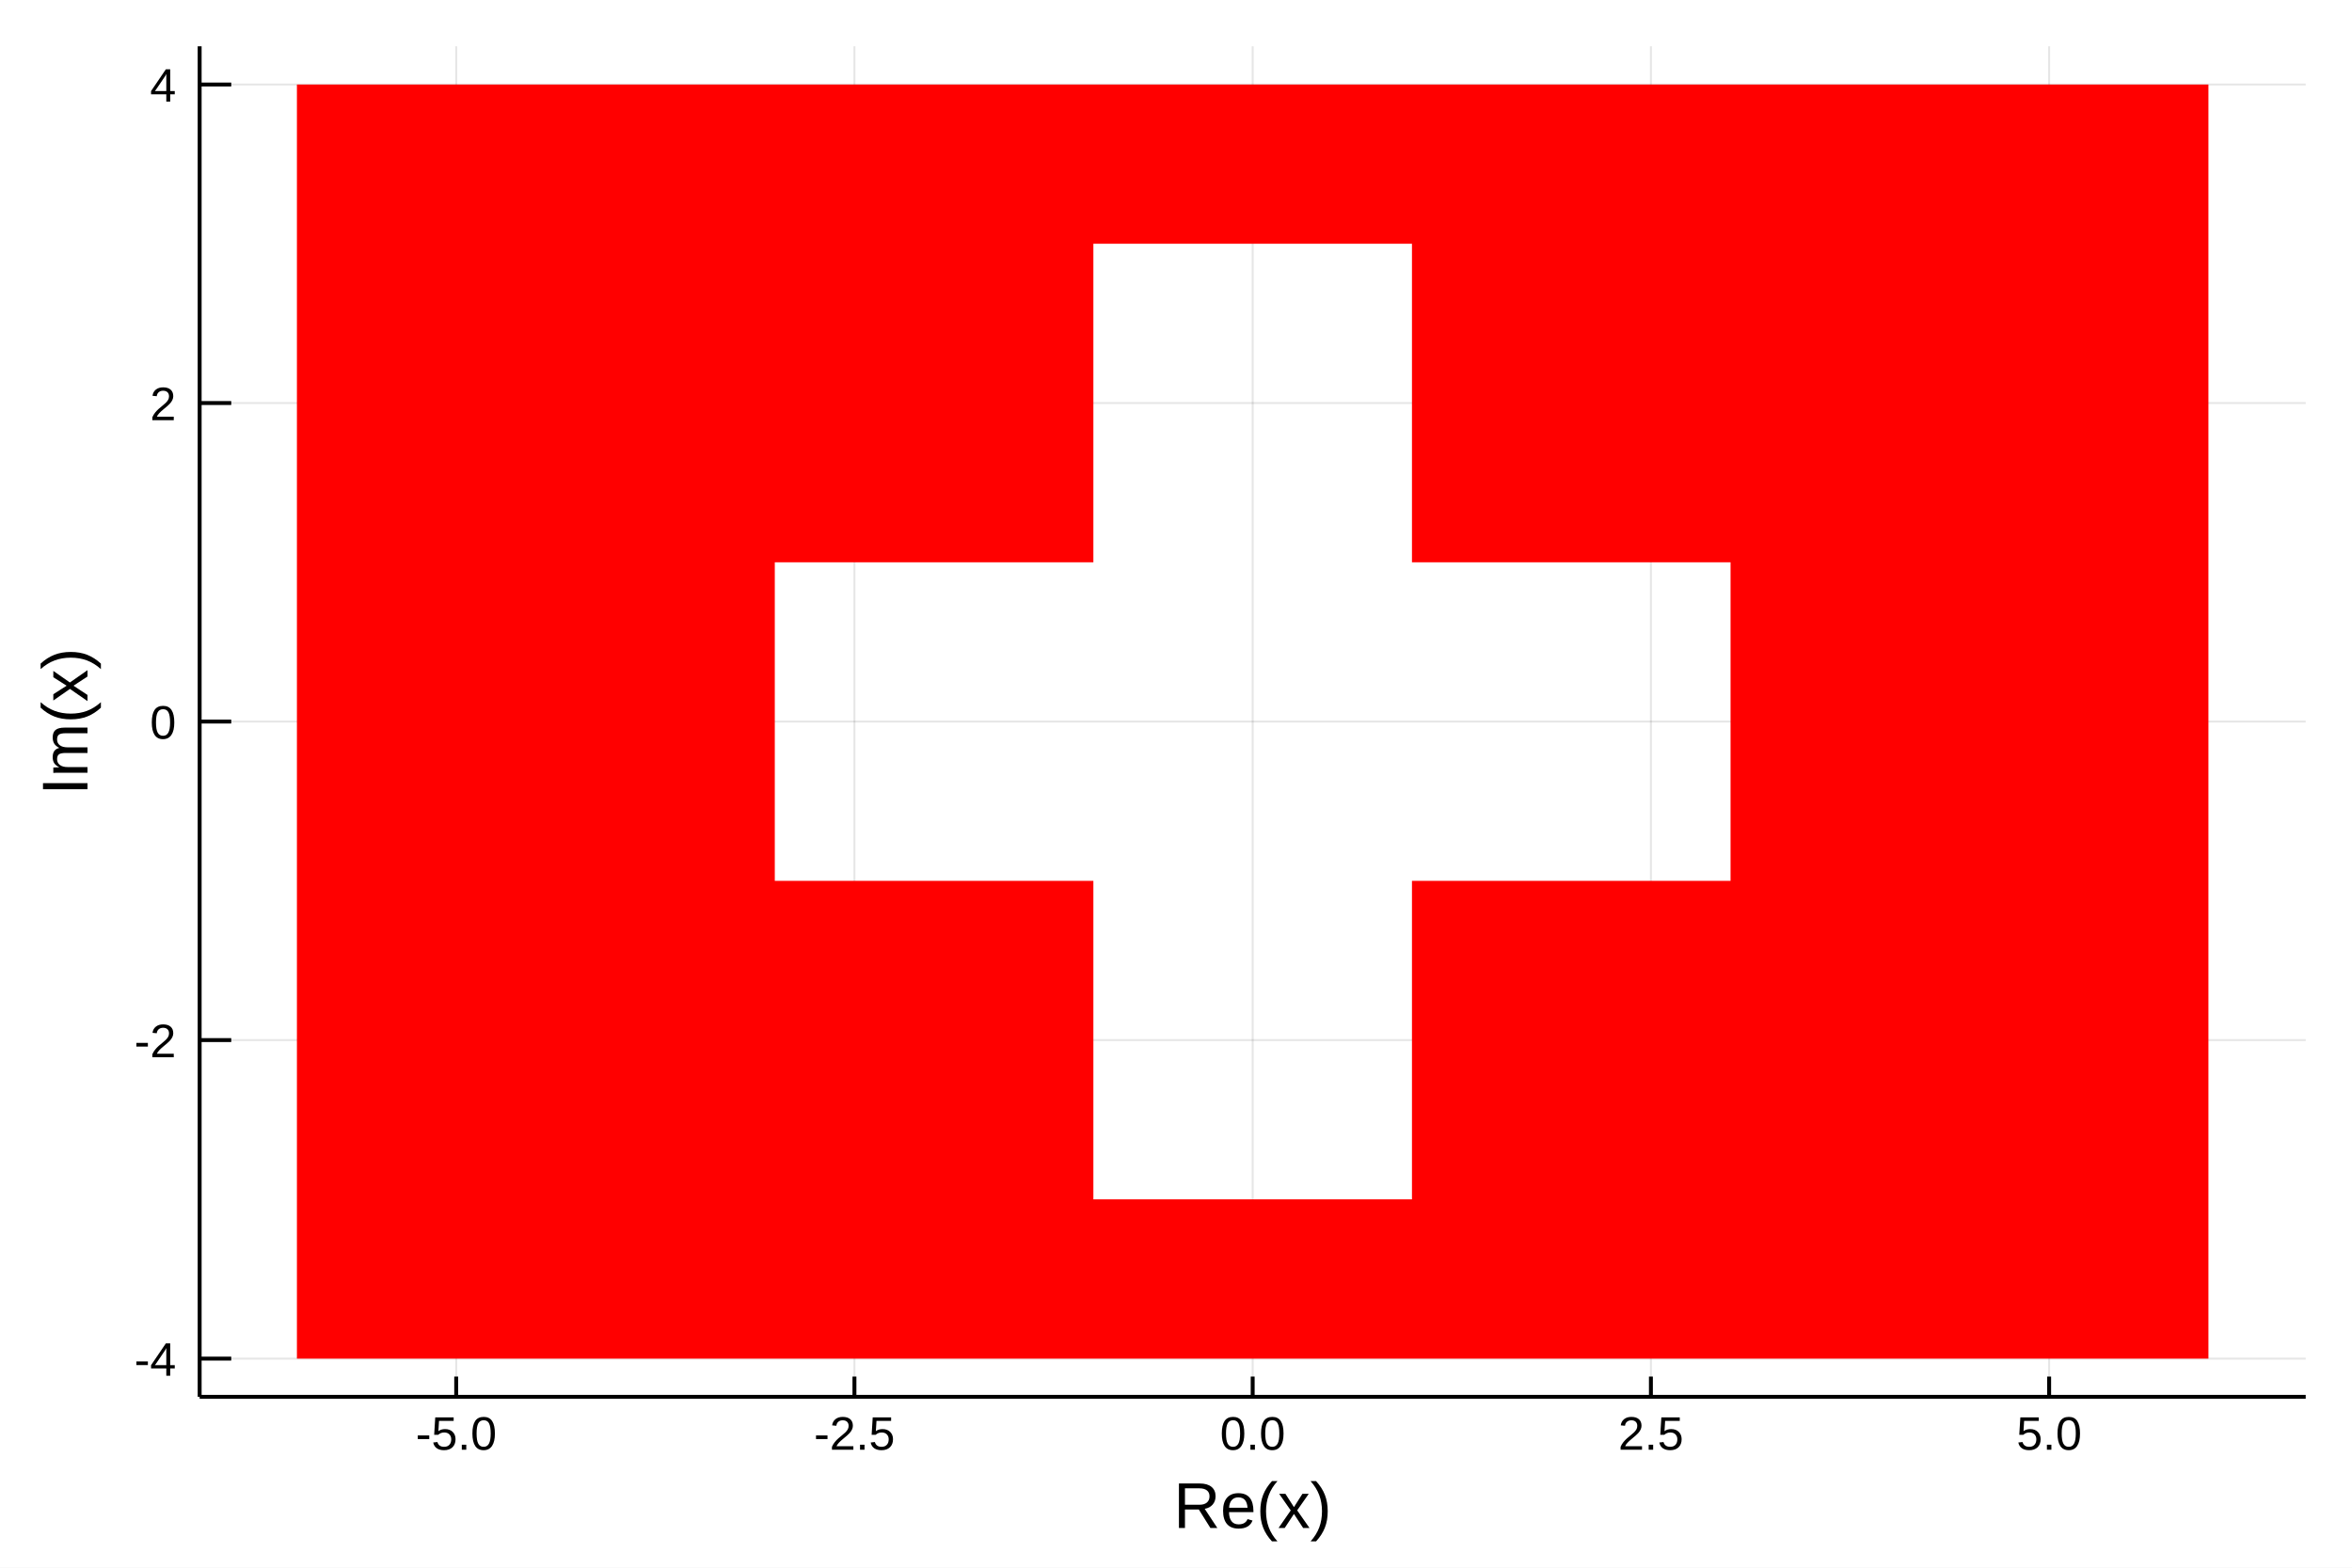
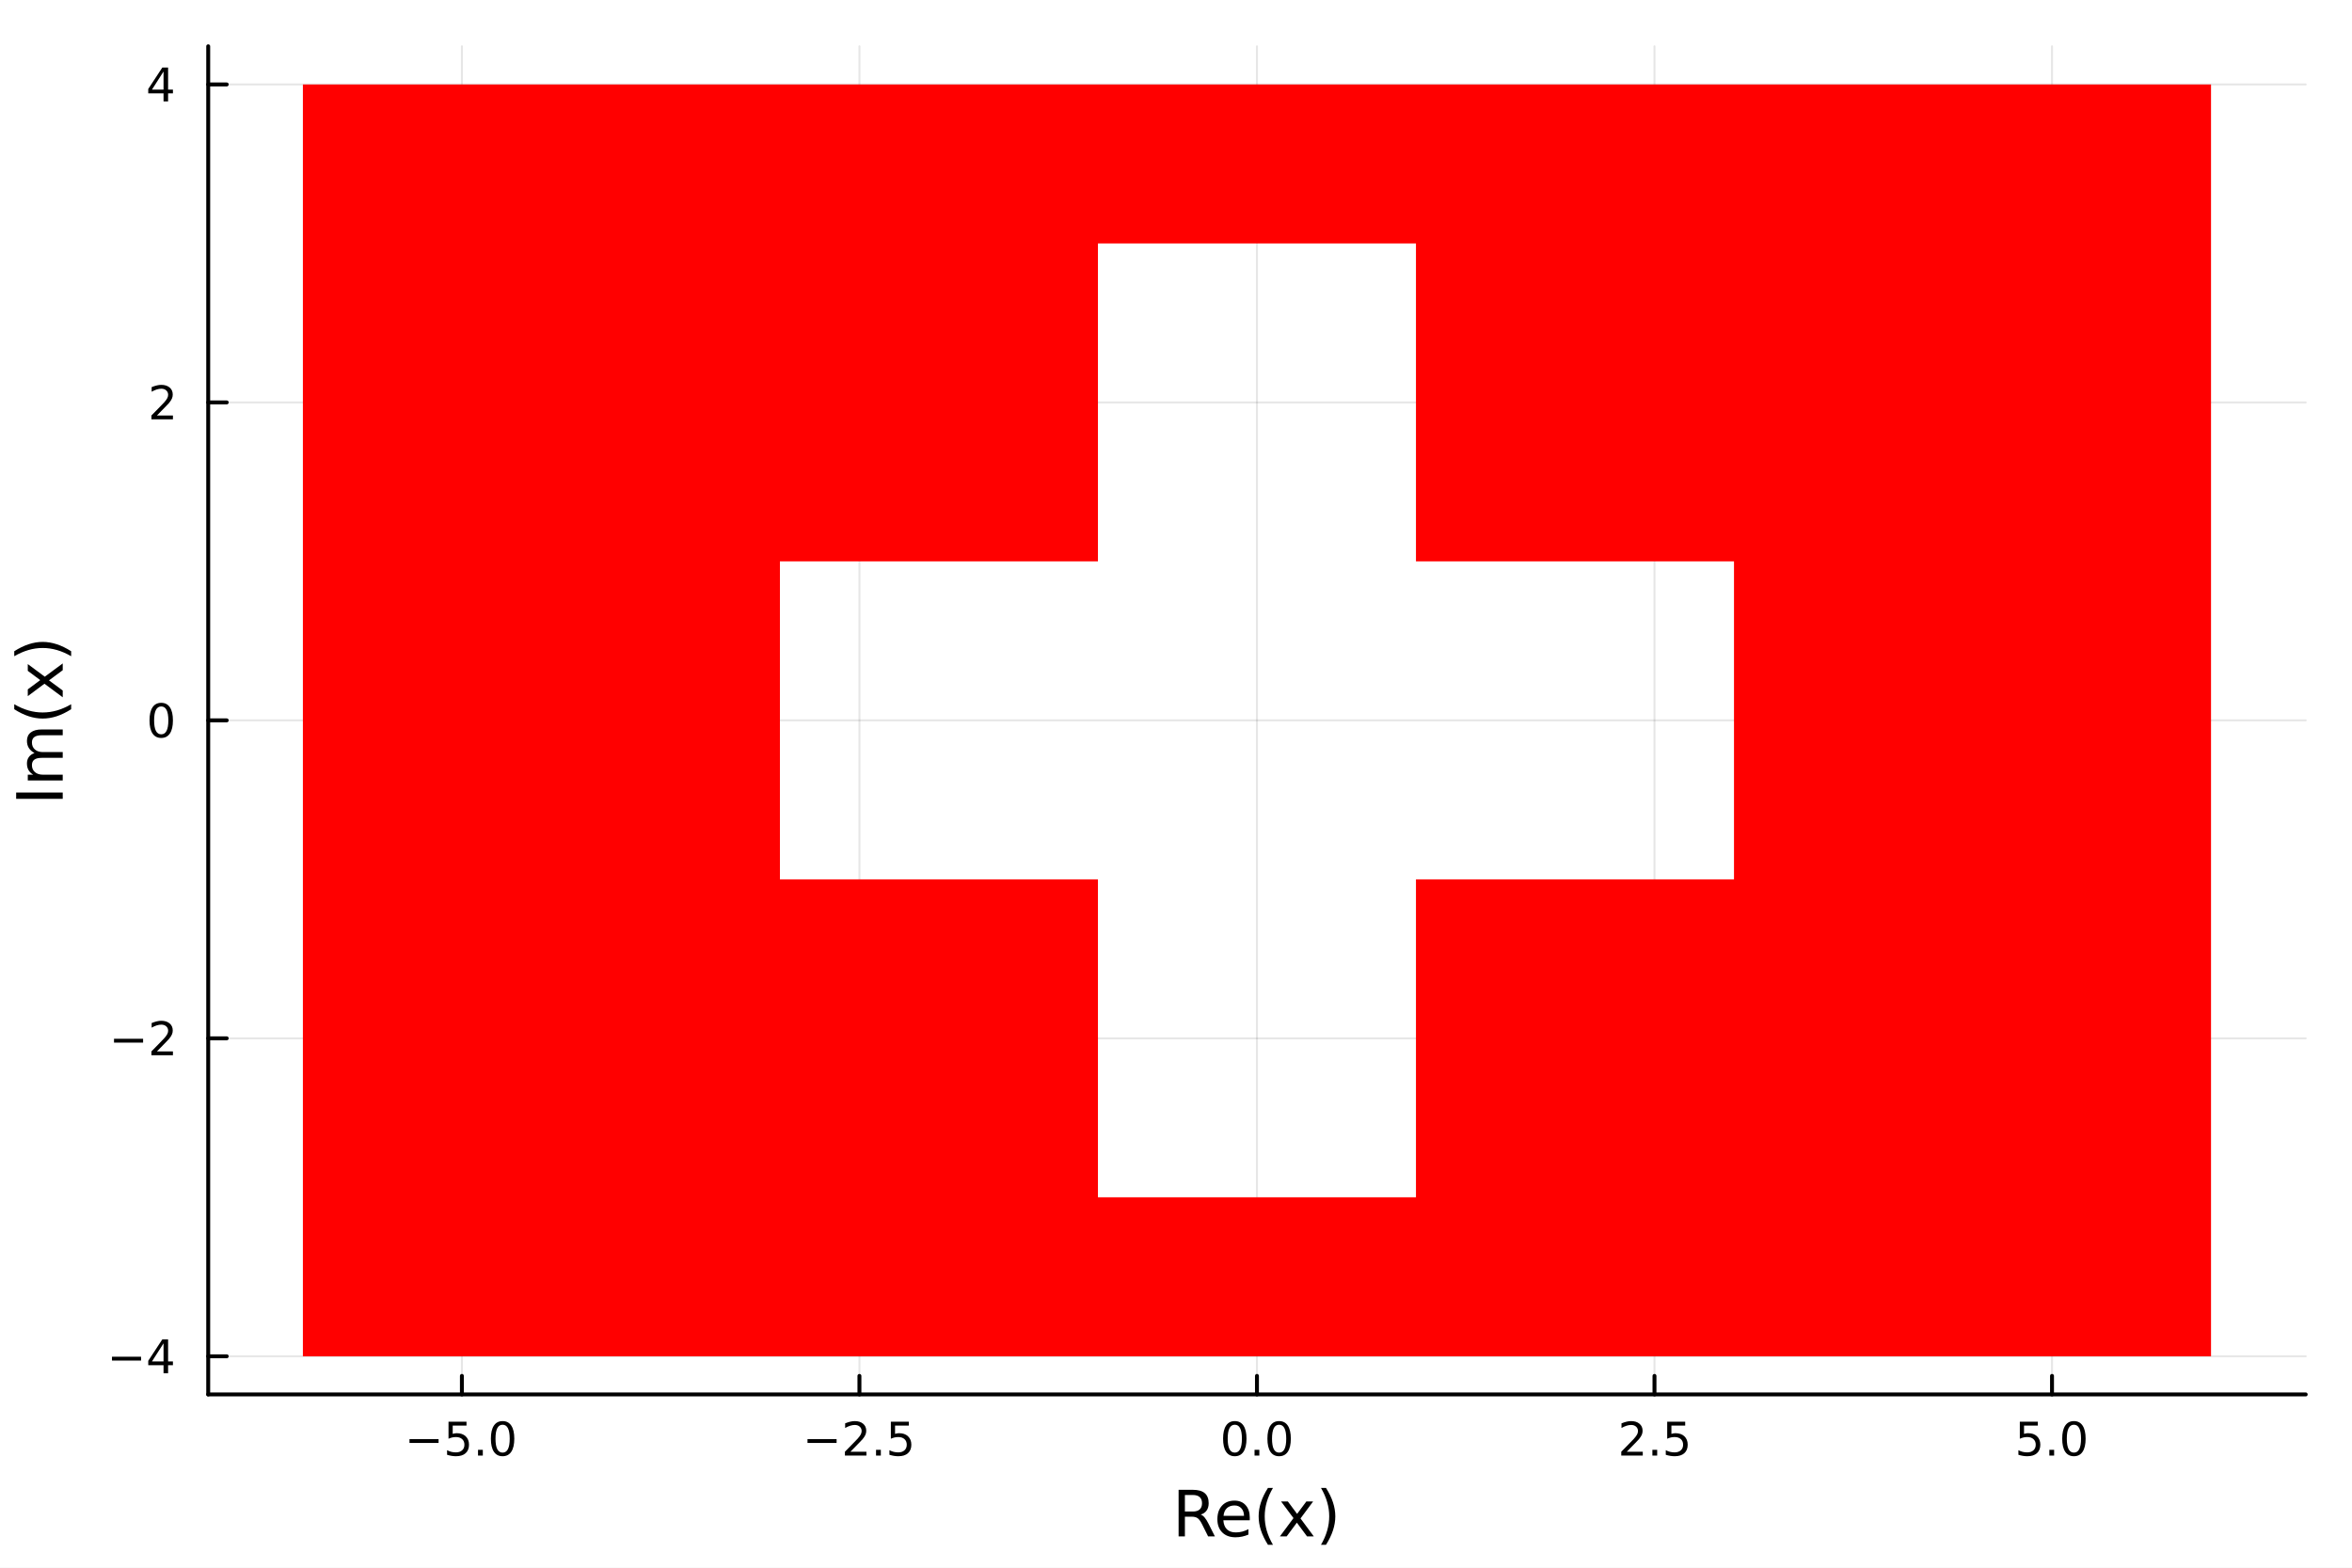
<svg xmlns="http://www.w3.org/2000/svg" width="600" height="400" viewBox="0 0 2400 1600">
  <defs>
-     <clipPath id="clip7000">
+     <clipPath id="clip420">
      <rect x="0" y="0" width="2400" height="1600" />
    </clipPath>
  </defs>
-   <polygon clip-path="url(#clip7000)" points=" 0,1600 2400,1600 2400,0 0,0    " fill="#ffffff" fill-rule="evenodd" fill-opacity="1" />
+   <path clip-path="url(#clip420)" d="M0 1600 L2400 1600 L2400 0 L0 0  Z" fill="#ffffff" fill-rule="evenodd" fill-opacity="1" />
  <defs>
-     <clipPath id="clip7001">
+     <clipPath id="clip421">
      <rect x="480" y="0" width="1681" height="1600" />
    </clipPath>
  </defs>
-   <polygon clip-path="url(#clip7000)" points=" 203.721,1425.62 2352.76,1425.62 2352.76,47.244 203.721,47.244    " fill="#ffffff" fill-rule="evenodd" fill-opacity="1" />
+   <path clip-path="url(#clip420)" d="M212.459 1423.18 L2352.76 1423.18 L2352.76 47.244 L212.459 47.244  Z" fill="#ffffff" fill-rule="evenodd" fill-opacity="1" />
  <defs>
-     <clipPath id="clip7002">
-       <rect x="203" y="47" width="2150" height="1379" />
+     <clipPath id="clip422">
+       <rect x="212" y="47" width="2141" height="1377" />
    </clipPath>
  </defs>
-   <polyline clip-path="url(#clip7002)" style="stroke:#000000; stroke-width:2; stroke-opacity:0.1; fill:none" points="   465.517,1425.62 465.517,47.244    " />
-   <polyline clip-path="url(#clip7002)" style="stroke:#000000; stroke-width:2; stroke-opacity:0.1; fill:none" points="   871.878,1425.62 871.878,47.244    " />
-   <polyline clip-path="url(#clip7002)" style="stroke:#000000; stroke-width:2; stroke-opacity:0.1; fill:none" points="   1278.24,1425.62 1278.24,47.244    " />
-   <polyline clip-path="url(#clip7002)" style="stroke:#000000; stroke-width:2; stroke-opacity:0.1; fill:none" points="   1684.6,1425.62 1684.6,47.244    " />
-   <polyline clip-path="url(#clip7002)" style="stroke:#000000; stroke-width:2; stroke-opacity:0.1; fill:none" points="   2090.96,1425.62 2090.96,47.244    " />
-   <polyline clip-path="url(#clip7002)" style="stroke:#000000; stroke-width:2; stroke-opacity:0.1; fill:none" points="   203.721,1386.61 2352.76,1386.61    " />
-   <polyline clip-path="url(#clip7002)" style="stroke:#000000; stroke-width:2; stroke-opacity:0.1; fill:none" points="   203.721,1061.52 2352.76,1061.52    " />
-   <polyline clip-path="url(#clip7002)" style="stroke:#000000; stroke-width:2; stroke-opacity:0.1; fill:none" points="   203.721,736.431 2352.76,736.431    " />
-   <polyline clip-path="url(#clip7002)" style="stroke:#000000; stroke-width:2; stroke-opacity:0.1; fill:none" points="   203.721,411.343 2352.76,411.343    " />
-   <polyline clip-path="url(#clip7002)" style="stroke:#000000; stroke-width:2; stroke-opacity:0.1; fill:none" points="   203.721,86.255 2352.76,86.255    " />
-   <polyline clip-path="url(#clip7000)" style="stroke:#000000; stroke-width:4; stroke-opacity:1; fill:none" points="   203.721,1425.62 2352.76,1425.62    " />
-   <polyline clip-path="url(#clip7000)" style="stroke:#000000; stroke-width:4; stroke-opacity:1; fill:none" points="   203.721,1425.62 203.721,47.244    " />
-   <polyline clip-path="url(#clip7000)" style="stroke:#000000; stroke-width:4; stroke-opacity:1; fill:none" points="   465.517,1425.62 465.517,1404.94    " />
-   <polyline clip-path="url(#clip7000)" style="stroke:#000000; stroke-width:4; stroke-opacity:1; fill:none" points="   871.878,1425.62 871.878,1404.94    " />
-   <polyline clip-path="url(#clip7000)" style="stroke:#000000; stroke-width:4; stroke-opacity:1; fill:none" points="   1278.24,1425.62 1278.24,1404.94    " />
-   <polyline clip-path="url(#clip7000)" style="stroke:#000000; stroke-width:4; stroke-opacity:1; fill:none" points="   1684.6,1425.62 1684.6,1404.94    " />
-   <polyline clip-path="url(#clip7000)" style="stroke:#000000; stroke-width:4; stroke-opacity:1; fill:none" points="   2090.96,1425.62 2090.96,1404.94    " />
-   <polyline clip-path="url(#clip7000)" style="stroke:#000000; stroke-width:4; stroke-opacity:1; fill:none" points="   203.721,1386.61 235.956,1386.61    " />
-   <polyline clip-path="url(#clip7000)" style="stroke:#000000; stroke-width:4; stroke-opacity:1; fill:none" points="   203.721,1061.52 235.956,1061.52    " />
-   <polyline clip-path="url(#clip7000)" style="stroke:#000000; stroke-width:4; stroke-opacity:1; fill:none" points="   203.721,736.431 235.956,736.431    " />
-   <polyline clip-path="url(#clip7000)" style="stroke:#000000; stroke-width:4; stroke-opacity:1; fill:none" points="   203.721,411.343 235.956,411.343    " />
-   <polyline clip-path="url(#clip7000)" style="stroke:#000000; stroke-width:4; stroke-opacity:1; fill:none" points="   203.721,86.255 235.956,86.255    " />
-   <g clip-path="url(#clip7000)">
-     <text style="fill:#000000; fill-opacity:1; font-family:Arial,Helvetica Neue,Helvetica,sans-serif; font-size:48px; text-anchor:middle;" transform="rotate(0, 465.517, 1479.62)" x="465.517" y="1479.62">-5.0</text>
-   </g>
-   <g clip-path="url(#clip7000)">
-     <text style="fill:#000000; fill-opacity:1; font-family:Arial,Helvetica Neue,Helvetica,sans-serif; font-size:48px; text-anchor:middle;" transform="rotate(0, 871.878, 1479.62)" x="871.878" y="1479.62">-2.5</text>
-   </g>
-   <g clip-path="url(#clip7000)">
-     <text style="fill:#000000; fill-opacity:1; font-family:Arial,Helvetica Neue,Helvetica,sans-serif; font-size:48px; text-anchor:middle;" transform="rotate(0, 1278.24, 1479.62)" x="1278.24" y="1479.62">0.0</text>
-   </g>
-   <g clip-path="url(#clip7000)">
-     <text style="fill:#000000; fill-opacity:1; font-family:Arial,Helvetica Neue,Helvetica,sans-serif; font-size:48px; text-anchor:middle;" transform="rotate(0, 1684.6, 1479.62)" x="1684.6" y="1479.62">2.5</text>
-   </g>
-   <g clip-path="url(#clip7000)">
-     <text style="fill:#000000; fill-opacity:1; font-family:Arial,Helvetica Neue,Helvetica,sans-serif; font-size:48px; text-anchor:middle;" transform="rotate(0, 2090.96, 1479.62)" x="2090.96" y="1479.62">5.0</text>
-   </g>
-   <g clip-path="url(#clip7000)">
-     <text style="fill:#000000; fill-opacity:1; font-family:Arial,Helvetica Neue,Helvetica,sans-serif; font-size:48px; text-anchor:end;" transform="rotate(0, 179.721, 1404.11)" x="179.721" y="1404.11">-4</text>
-   </g>
-   <g clip-path="url(#clip7000)">
-     <text style="fill:#000000; fill-opacity:1; font-family:Arial,Helvetica Neue,Helvetica,sans-serif; font-size:48px; text-anchor:end;" transform="rotate(0, 179.721, 1079.02)" x="179.721" y="1079.02">-2</text>
-   </g>
-   <g clip-path="url(#clip7000)">
-     <text style="fill:#000000; fill-opacity:1; font-family:Arial,Helvetica Neue,Helvetica,sans-serif; font-size:48px; text-anchor:end;" transform="rotate(0, 179.721, 753.931)" x="179.721" y="753.931">0</text>
-   </g>
-   <g clip-path="url(#clip7000)">
-     <text style="fill:#000000; fill-opacity:1; font-family:Arial,Helvetica Neue,Helvetica,sans-serif; font-size:48px; text-anchor:end;" transform="rotate(0, 179.721, 428.843)" x="179.721" y="428.843">2</text>
-   </g>
-   <g clip-path="url(#clip7000)">
-     <text style="fill:#000000; fill-opacity:1; font-family:Arial,Helvetica Neue,Helvetica,sans-serif; font-size:48px; text-anchor:end;" transform="rotate(0, 179.721, 103.755)" x="179.721" y="103.755">4</text>
-   </g>
-   <g clip-path="url(#clip7000)">
-     <text style="fill:#000000; fill-opacity:1; font-family:Arial,Helvetica Neue,Helvetica,sans-serif; font-size:66px; text-anchor:middle;" transform="rotate(0, 1278.24, 1559.48)" x="1278.24" y="1559.48">Re(x)</text>
-   </g>
-   <g clip-path="url(#clip7000)">
-     <text style="fill:#000000; fill-opacity:1; font-family:Arial,Helvetica Neue,Helvetica,sans-serif; font-size:66px; text-anchor:middle;" transform="rotate(-90, 89.2861, 736.431)" x="89.286" y="736.431">Im(x)</text>
-   </g>
-   <polygon clip-path="url(#clip7002)" points=" 302.973,1386.61 790.606,898.976 1115.69,898.976 1115.69,898.976 1115.69,1224.06 1115.69,1224.06 1440.78,1224.06 1440.78,1224.06 1440.78,898.976 1440.78,898.976    1765.87,898.976 1765.87,898.976 1765.87,573.887 1765.87,573.887 1440.78,573.887 1440.78,573.887 1440.78,248.799 1440.78,248.799 1115.69,248.799 1115.69,248.799    1115.69,573.887 1115.69,573.887 790.606,573.887 790.606,573.887 790.606,898.976 790.606,898.976 302.973,1386.61 2253.5,1386.61 2253.5,1386.61 2253.5,86.255    2253.5,86.255 302.973,86.255 302.973,86.255 302.973,1386.61 302.973,1386.61 302.973,1386.61    " fill="#ff0000" fill-rule="evenodd" fill-opacity="1" />
-   <polyline clip-path="url(#clip7002)" style="stroke:#000000; stroke-width:0; stroke-opacity:0; fill:none" points="   302.973,1386.61 790.606,898.976 1115.69,898.976 1115.69,1224.06 1440.78,1224.06 1440.78,898.976    1765.87,898.976 1765.87,573.887 1440.78,573.887 1440.78,248.799 1115.69,248.799    1115.69,573.887 790.606,573.887 790.606,898.976 302.973,1386.61 2253.5,1386.61 2253.5,86.255    302.973,86.255 302.973,1386.61    " />
-   <polyline clip-path="url(#clip7002)" style="stroke:#000000; stroke-width:0; stroke-opacity:1; fill:none" points="   302.973,1386.61 2253.5,1386.61 2253.5,86.255 302.973,86.255 302.973,1386.61    " />
-   <polyline clip-path="url(#clip7002)" style="stroke:#000000; stroke-width:0; stroke-opacity:1; fill:none" points="   1440.78,898.976 1440.78,1224.06 1115.69,1224.06 1115.69,898.976 790.606,898.976 790.606,573.887    1115.69,573.887 1115.69,248.799 1440.78,248.799 1440.78,573.887 1765.87,573.887    1765.87,898.976 1440.78,898.976    " />
+   <polyline clip-path="url(#clip422)" style="stroke:#000000; stroke-linecap:round; stroke-linejoin:round; stroke-width:2; stroke-opacity:0.1; fill:none" points="471.325,1423.18 471.325,47.244 " />
+   <polyline clip-path="url(#clip422)" style="stroke:#000000; stroke-linecap:round; stroke-linejoin:round; stroke-width:2; stroke-opacity:0.1; fill:none" points="876.966,1423.18 876.966,47.244 " />
+   <polyline clip-path="url(#clip422)" style="stroke:#000000; stroke-linecap:round; stroke-linejoin:round; stroke-width:2; stroke-opacity:0.1; fill:none" points="1282.61,1423.18 1282.61,47.244 " />
+   <polyline clip-path="url(#clip422)" style="stroke:#000000; stroke-linecap:round; stroke-linejoin:round; stroke-width:2; stroke-opacity:0.1; fill:none" points="1688.25,1423.18 1688.25,47.244 " />
+   <polyline clip-path="url(#clip422)" style="stroke:#000000; stroke-linecap:round; stroke-linejoin:round; stroke-width:2; stroke-opacity:0.1; fill:none" points="2093.89,1423.18 2093.89,47.244 " />
+   <polyline clip-path="url(#clip420)" style="stroke:#000000; stroke-linecap:round; stroke-linejoin:round; stroke-width:4; stroke-opacity:1; fill:none" points="212.459,1423.18 2352.76,1423.18 " />
+   <polyline clip-path="url(#clip420)" style="stroke:#000000; stroke-linecap:round; stroke-linejoin:round; stroke-width:4; stroke-opacity:1; fill:none" points="471.325,1423.18 471.325,1404.28 " />
+   <polyline clip-path="url(#clip420)" style="stroke:#000000; stroke-linecap:round; stroke-linejoin:round; stroke-width:4; stroke-opacity:1; fill:none" points="876.966,1423.18 876.966,1404.28 " />
+   <polyline clip-path="url(#clip420)" style="stroke:#000000; stroke-linecap:round; stroke-linejoin:round; stroke-width:4; stroke-opacity:1; fill:none" points="1282.61,1423.18 1282.61,1404.28 " />
+   <polyline clip-path="url(#clip420)" style="stroke:#000000; stroke-linecap:round; stroke-linejoin:round; stroke-width:4; stroke-opacity:1; fill:none" points="1688.25,1423.18 1688.25,1404.28 " />
+   <polyline clip-path="url(#clip420)" style="stroke:#000000; stroke-linecap:round; stroke-linejoin:round; stroke-width:4; stroke-opacity:1; fill:none" points="2093.89,1423.18 2093.89,1404.28 " />
+   <path clip-path="url(#clip420)" d="M417.853 1468.75 L447.528 1468.75 L447.528 1472.69 L417.853 1472.69 L417.853 1468.75 Z" fill="#000000" fill-rule="nonzero" fill-opacity="1" />
+   <path clip-path="url(#clip420)" d="M457.667 1451.02 L476.024 1451.02 L476.024 1454.96 L461.95 1454.96 L461.95 1463.43 Q462.968 1463.08 463.987 1462.92 Q465.005 1462.73 466.024 1462.73 Q471.811 1462.73 475.19 1465.9 Q478.57 1469.08 478.57 1474.49 Q478.57 1480.07 475.098 1483.17 Q471.625 1486.25 465.306 1486.25 Q463.13 1486.25 460.862 1485.88 Q458.616 1485.51 456.209 1484.77 L456.209 1480.07 Q458.292 1481.2 460.514 1481.76 Q462.737 1482.32 465.213 1482.32 Q469.218 1482.32 471.556 1480.21 Q473.894 1478.1 473.894 1474.49 Q473.894 1470.88 471.556 1468.77 Q469.218 1466.67 465.213 1466.67 Q463.338 1466.67 461.463 1467.08 Q459.612 1467.5 457.667 1468.38 L457.667 1451.02 Z" fill="#000000" fill-rule="nonzero" fill-opacity="1" />
+   <path clip-path="url(#clip420)" d="M487.783 1479.7 L492.667 1479.7 L492.667 1485.58 L487.783 1485.58 L487.783 1479.7 Z" fill="#000000" fill-rule="nonzero" fill-opacity="1" />
+   <path clip-path="url(#clip420)" d="M512.852 1454.1 Q509.241 1454.1 507.412 1457.66 Q505.607 1461.2 505.607 1468.33 Q505.607 1475.44 507.412 1479.01 Q509.241 1482.55 512.852 1482.55 Q516.486 1482.55 518.292 1479.01 Q520.121 1475.44 520.121 1468.33 Q520.121 1461.2 518.292 1457.66 Q516.486 1454.1 512.852 1454.1 M512.852 1450.39 Q518.662 1450.39 521.718 1455 Q524.796 1459.58 524.796 1468.33 Q524.796 1477.06 521.718 1481.67 Q518.662 1486.25 512.852 1486.25 Q507.042 1486.25 503.963 1481.67 Q500.908 1477.06 500.908 1468.33 Q500.908 1459.58 503.963 1455 Q507.042 1450.39 512.852 1450.39 Z" fill="#000000" fill-rule="nonzero" fill-opacity="1" />
+   <path clip-path="url(#clip420)" d="M823.992 1468.75 L853.667 1468.75 L853.667 1472.69 L823.992 1472.69 L823.992 1468.75 Z" fill="#000000" fill-rule="nonzero" fill-opacity="1" />
+   <path clip-path="url(#clip420)" d="M867.788 1481.64 L884.107 1481.64 L884.107 1485.58 L862.163 1485.58 L862.163 1481.64 Q864.825 1478.89 869.408 1474.26 Q874.015 1469.61 875.195 1468.27 Q877.441 1465.74 878.32 1464.01 Q879.223 1462.25 879.223 1460.56 Q879.223 1457.8 877.278 1456.07 Q875.357 1454.33 872.255 1454.33 Q870.056 1454.33 867.603 1455.09 Q865.172 1455.86 862.394 1457.41 L862.394 1452.69 Q865.218 1451.55 867.672 1450.97 Q870.126 1450.39 872.163 1450.39 Q877.533 1450.39 880.728 1453.08 Q883.922 1455.77 883.922 1460.26 Q883.922 1462.39 883.112 1464.31 Q882.325 1466.2 880.218 1468.8 Q879.64 1469.47 876.538 1472.69 Q873.436 1475.88 867.788 1481.64 Z" fill="#000000" fill-rule="nonzero" fill-opacity="1" />
+   <path clip-path="url(#clip420)" d="M893.922 1479.7 L898.806 1479.7 L898.806 1485.58 L893.922 1485.58 L893.922 1479.7 Z" fill="#000000" fill-rule="nonzero" fill-opacity="1" />
+   <path clip-path="url(#clip420)" d="M909.038 1451.02 L927.394 1451.02 L927.394 1454.96 L913.32 1454.96 L913.32 1463.43 Q914.338 1463.08 915.357 1462.92 Q916.375 1462.73 917.394 1462.73 Q923.181 1462.73 926.561 1465.9 Q929.94 1469.08 929.94 1474.49 Q929.94 1480.07 926.468 1483.17 Q922.996 1486.25 916.676 1486.25 Q914.5 1486.25 912.232 1485.88 Q909.987 1485.51 907.579 1484.77 L907.579 1480.07 Q909.663 1481.2 911.885 1481.76 Q914.107 1482.32 916.584 1482.32 Q920.588 1482.32 922.926 1480.21 Q925.264 1478.1 925.264 1474.49 Q925.264 1470.88 922.926 1468.77 Q920.588 1466.67 916.584 1466.67 Q914.709 1466.67 912.834 1467.08 Q910.982 1467.5 909.038 1468.38 L909.038 1451.02 Z" fill="#000000" fill-rule="nonzero" fill-opacity="1" />
+   <path clip-path="url(#clip420)" d="M1259.99 1454.1 Q1256.38 1454.1 1254.55 1457.66 Q1252.75 1461.2 1252.75 1468.33 Q1252.75 1475.44 1254.55 1479.01 Q1256.38 1482.55 1259.99 1482.55 Q1263.63 1482.55 1265.43 1479.01 Q1267.26 1475.44 1267.26 1468.33 Q1267.26 1461.2 1265.43 1457.66 Q1263.63 1454.1 1259.99 1454.1 M1259.99 1450.39 Q1265.8 1450.39 1268.86 1455 Q1271.94 1459.58 1271.94 1468.33 Q1271.94 1477.06 1268.86 1481.67 Q1265.8 1486.25 1259.99 1486.25 Q1254.18 1486.25 1251.1 1481.67 Q1248.05 1477.06 1248.05 1468.33 Q1248.05 1459.58 1251.1 1455 Q1254.18 1450.39 1259.99 1450.39 Z" fill="#000000" fill-rule="nonzero" fill-opacity="1" />
+   <path clip-path="url(#clip420)" d="M1280.15 1479.7 L1285.04 1479.7 L1285.04 1485.58 L1280.15 1485.58 L1280.15 1479.7 Z" fill="#000000" fill-rule="nonzero" fill-opacity="1" />
+   <path clip-path="url(#clip420)" d="M1305.22 1454.1 Q1301.61 1454.1 1299.78 1457.66 Q1297.98 1461.2 1297.98 1468.33 Q1297.98 1475.44 1299.78 1479.01 Q1301.61 1482.55 1305.22 1482.55 Q1308.86 1482.55 1310.66 1479.01 Q1312.49 1475.44 1312.49 1468.33 Q1312.49 1461.2 1310.66 1457.66 Q1308.86 1454.1 1305.22 1454.1 M1305.22 1450.39 Q1311.03 1450.39 1314.09 1455 Q1317.17 1459.58 1317.17 1468.33 Q1317.17 1477.06 1314.09 1481.67 Q1311.03 1486.25 1305.22 1486.25 Q1299.41 1486.25 1296.33 1481.67 Q1293.28 1477.06 1293.28 1468.33 Q1293.28 1459.58 1296.33 1455 Q1299.41 1450.39 1305.22 1450.39 Z" fill="#000000" fill-rule="nonzero" fill-opacity="1" />
+   <path clip-path="url(#clip420)" d="M1659.99 1481.64 L1676.3 1481.64 L1676.3 1485.58 L1654.36 1485.58 L1654.36 1481.64 Q1657.02 1478.89 1661.61 1474.26 Q1666.21 1469.61 1667.39 1468.27 Q1669.64 1465.74 1670.52 1464.01 Q1671.42 1462.25 1671.42 1460.56 Q1671.42 1457.8 1669.48 1456.07 Q1667.55 1454.33 1664.45 1454.33 Q1662.25 1454.33 1659.8 1455.09 Q1657.37 1455.86 1654.59 1457.41 L1654.59 1452.69 Q1657.42 1451.55 1659.87 1450.97 Q1662.32 1450.39 1664.36 1450.39 Q1669.73 1450.39 1672.92 1453.08 Q1676.12 1455.77 1676.12 1460.26 Q1676.12 1462.39 1675.31 1464.31 Q1674.52 1466.2 1672.42 1468.8 Q1671.84 1469.47 1668.74 1472.69 Q1665.63 1475.88 1659.99 1481.64 Z" fill="#000000" fill-rule="nonzero" fill-opacity="1" />
+   <path clip-path="url(#clip420)" d="M1686.12 1479.7 L1691 1479.7 L1691 1485.58 L1686.12 1485.58 L1686.12 1479.7 Z" fill="#000000" fill-rule="nonzero" fill-opacity="1" />
+   <path clip-path="url(#clip420)" d="M1701.23 1451.02 L1719.59 1451.02 L1719.59 1454.96 L1705.52 1454.96 L1705.52 1463.43 Q1706.54 1463.08 1707.55 1462.92 Q1708.57 1462.73 1709.59 1462.73 Q1715.38 1462.73 1718.76 1465.9 Q1722.14 1469.08 1722.14 1474.49 Q1722.14 1480.07 1718.67 1483.17 Q1715.19 1486.25 1708.87 1486.25 Q1706.7 1486.25 1704.43 1485.88 Q1702.18 1485.51 1699.78 1484.77 L1699.78 1480.07 Q1701.86 1481.2 1704.08 1481.76 Q1706.3 1482.32 1708.78 1482.32 Q1712.79 1482.32 1715.12 1480.21 Q1717.46 1478.1 1717.46 1474.49 Q1717.46 1470.88 1715.12 1468.77 Q1712.79 1466.67 1708.78 1466.67 Q1706.91 1466.67 1705.03 1467.08 Q1703.18 1467.5 1701.23 1468.38 L1701.23 1451.02 Z" fill="#000000" fill-rule="nonzero" fill-opacity="1" />
+   <path clip-path="url(#clip420)" d="M2061.05 1451.02 L2079.41 1451.02 L2079.41 1454.96 L2065.34 1454.96 L2065.34 1463.43 Q2066.36 1463.08 2067.37 1462.92 Q2068.39 1462.73 2069.41 1462.73 Q2075.2 1462.73 2078.58 1465.9 Q2081.96 1469.08 2081.96 1474.49 Q2081.96 1480.07 2078.49 1483.17 Q2075.01 1486.25 2068.69 1486.25 Q2066.52 1486.25 2064.25 1485.88 Q2062 1485.51 2059.6 1484.77 L2059.6 1480.07 Q2061.68 1481.2 2063.9 1481.76 Q2066.12 1482.32 2068.6 1482.32 Q2072.61 1482.32 2074.94 1480.21 Q2077.28 1478.1 2077.28 1474.49 Q2077.28 1470.88 2074.94 1468.77 Q2072.61 1466.67 2068.6 1466.67 Q2066.73 1466.67 2064.85 1467.08 Q2063 1467.5 2061.05 1468.38 L2061.05 1451.02 Z" fill="#000000" fill-rule="nonzero" fill-opacity="1" />
+   <path clip-path="url(#clip420)" d="M2091.17 1479.7 L2096.05 1479.7 L2096.05 1485.58 L2091.17 1485.58 L2091.17 1479.7 Z" fill="#000000" fill-rule="nonzero" fill-opacity="1" />
+   <path clip-path="url(#clip420)" d="M2116.24 1454.1 Q2112.63 1454.1 2110.8 1457.66 Q2108.99 1461.2 2108.99 1468.33 Q2108.99 1475.44 2110.8 1479.01 Q2112.63 1482.55 2116.24 1482.55 Q2119.87 1482.55 2121.68 1479.01 Q2123.51 1475.44 2123.51 1468.33 Q2123.51 1461.2 2121.68 1457.66 Q2119.87 1454.1 2116.24 1454.1 M2116.24 1450.39 Q2122.05 1450.39 2125.11 1455 Q2128.18 1459.58 2128.18 1468.33 Q2128.18 1477.06 2125.11 1481.67 Q2122.05 1486.25 2116.24 1486.25 Q2110.43 1486.25 2107.35 1481.67 Q2104.3 1477.06 2104.3 1468.33 Q2104.3 1459.58 2107.35 1455 Q2110.43 1450.39 2116.24 1450.39 Z" fill="#000000" fill-rule="nonzero" fill-opacity="1" />
+   <path clip-path="url(#clip420)" d="M1225.19 1545.76 Q1227.26 1546.46 1229.2 1548.76 Q1231.17 1551.05 1233.15 1555.06 L1239.67 1568.04 L1232.76 1568.04 L1226.68 1555.85 Q1224.33 1551.08 1222.1 1549.52 Q1219.91 1547.96 1216.09 1547.96 L1209.08 1547.96 L1209.08 1568.04 L1202.65 1568.04 L1202.65 1520.52 L1217.17 1520.52 Q1225.32 1520.52 1229.33 1523.93 Q1233.34 1527.34 1233.34 1534.21 Q1233.34 1538.7 1231.24 1541.66 Q1229.17 1544.62 1225.19 1545.76 M1209.08 1525.81 L1209.08 1542.68 L1217.17 1542.68 Q1221.81 1542.68 1224.17 1540.54 Q1226.56 1538.38 1226.56 1534.21 Q1226.56 1530.04 1224.17 1527.94 Q1221.81 1525.81 1217.17 1525.81 L1209.08 1525.81 Z" fill="#000000" fill-rule="nonzero" fill-opacity="1" />
+   <path clip-path="url(#clip420)" d="M1275.26 1548.76 L1275.26 1551.62 L1248.33 1551.62 Q1248.71 1557.67 1251.96 1560.85 Q1255.23 1564 1261.06 1564 Q1264.43 1564 1267.58 1563.17 Q1270.77 1562.35 1273.89 1560.69 L1273.89 1566.23 Q1270.74 1567.57 1267.43 1568.27 Q1264.12 1568.97 1260.71 1568.97 Q1252.18 1568.97 1247.18 1564 Q1242.22 1559.04 1242.22 1550.57 Q1242.22 1541.82 1246.93 1536.69 Q1251.67 1531.54 1259.69 1531.54 Q1266.88 1531.54 1271.05 1536.18 Q1275.26 1540.8 1275.26 1548.76 M1269.4 1547.04 Q1269.33 1542.23 1266.69 1539.37 Q1264.08 1536.5 1259.75 1536.5 Q1254.85 1536.5 1251.89 1539.27 Q1248.96 1542.04 1248.52 1547.07 L1269.4 1547.04 Z" fill="#000000" fill-rule="nonzero" fill-opacity="1" />
+   <path clip-path="url(#clip420)" d="M1298.94 1518.58 Q1294.67 1525.9 1292.6 1533.06 Q1290.53 1540.23 1290.53 1547.58 Q1290.53 1554.93 1292.6 1562.16 Q1294.7 1569.35 1298.94 1576.64 L1293.84 1576.64 Q1289.07 1569.16 1286.68 1561.93 Q1284.33 1554.71 1284.33 1547.58 Q1284.33 1540.48 1286.68 1533.29 Q1289.04 1526.09 1293.84 1518.58 L1298.94 1518.58 Z" fill="#000000" fill-rule="nonzero" fill-opacity="1" />
+   <path clip-path="url(#clip420)" d="M1339.93 1532.4 L1327.04 1549.74 L1340.6 1568.04 L1333.69 1568.04 L1323.32 1554.04 L1312.94 1568.04 L1306.03 1568.04 L1319.88 1549.39 L1307.21 1532.4 L1314.12 1532.4 L1323.57 1545.1 L1333.02 1532.4 L1339.93 1532.4 Z" fill="#000000" fill-rule="nonzero" fill-opacity="1" />
+   <path clip-path="url(#clip420)" d="M1347.95 1518.58 L1353.04 1518.58 Q1357.82 1526.09 1360.17 1533.29 Q1362.56 1540.48 1362.56 1547.58 Q1362.56 1554.71 1360.17 1561.93 Q1357.82 1569.16 1353.04 1576.64 L1347.95 1576.64 Q1352.18 1569.35 1354.25 1562.16 Q1356.35 1554.93 1356.35 1547.58 Q1356.35 1540.23 1354.25 1533.06 Q1352.18 1525.9 1347.95 1518.58 Z" fill="#000000" fill-rule="nonzero" fill-opacity="1" />
+   <polyline clip-path="url(#clip422)" style="stroke:#000000; stroke-linecap:round; stroke-linejoin:round; stroke-width:2; stroke-opacity:0.1; fill:none" points="212.459,1384.24 2352.76,1384.24 " />
+   <polyline clip-path="url(#clip422)" style="stroke:#000000; stroke-linecap:round; stroke-linejoin:round; stroke-width:2; stroke-opacity:0.1; fill:none" points="212.459,1059.73 2352.76,1059.73 " />
+   <polyline clip-path="url(#clip422)" style="stroke:#000000; stroke-linecap:round; stroke-linejoin:round; stroke-width:2; stroke-opacity:0.1; fill:none" points="212.459,735.212 2352.76,735.212 " />
+   <polyline clip-path="url(#clip422)" style="stroke:#000000; stroke-linecap:round; stroke-linejoin:round; stroke-width:2; stroke-opacity:0.1; fill:none" points="212.459,410.699 2352.76,410.699 " />
+   <polyline clip-path="url(#clip422)" style="stroke:#000000; stroke-linecap:round; stroke-linejoin:round; stroke-width:2; stroke-opacity:0.1; fill:none" points="212.459,86.186 2352.76,86.186 " />
+   <polyline clip-path="url(#clip420)" style="stroke:#000000; stroke-linecap:round; stroke-linejoin:round; stroke-width:4; stroke-opacity:1; fill:none" points="212.459,1423.18 212.459,47.244 " />
+   <polyline clip-path="url(#clip420)" style="stroke:#000000; stroke-linecap:round; stroke-linejoin:round; stroke-width:4; stroke-opacity:1; fill:none" points="212.459,1384.24 231.357,1384.24 " />
+   <polyline clip-path="url(#clip420)" style="stroke:#000000; stroke-linecap:round; stroke-linejoin:round; stroke-width:4; stroke-opacity:1; fill:none" points="212.459,1059.73 231.357,1059.73 " />
+   <polyline clip-path="url(#clip420)" style="stroke:#000000; stroke-linecap:round; stroke-linejoin:round; stroke-width:4; stroke-opacity:1; fill:none" points="212.459,735.212 231.357,735.212 " />
+   <polyline clip-path="url(#clip420)" style="stroke:#000000; stroke-linecap:round; stroke-linejoin:round; stroke-width:4; stroke-opacity:1; fill:none" points="212.459,410.699 231.357,410.699 " />
+   <polyline clip-path="url(#clip420)" style="stroke:#000000; stroke-linecap:round; stroke-linejoin:round; stroke-width:4; stroke-opacity:1; fill:none" points="212.459,86.186 231.357,86.186 " />
+   <path clip-path="url(#clip420)" d="M114.26 1384.69 L143.936 1384.69 L143.936 1388.62 L114.26 1388.62 L114.26 1384.69 Z" fill="#000000" fill-rule="nonzero" fill-opacity="1" />
+   <path clip-path="url(#clip420)" d="M166.876 1371.03 L155.07 1389.48 L166.876 1389.48 L166.876 1371.03 M165.649 1366.96 L171.528 1366.96 L171.528 1389.48 L176.459 1389.48 L176.459 1393.37 L171.528 1393.37 L171.528 1401.52 L166.876 1401.52 L166.876 1393.37 L151.274 1393.37 L151.274 1388.86 L165.649 1366.96 Z" fill="#000000" fill-rule="nonzero" fill-opacity="1" />
+   <path clip-path="url(#clip420)" d="M116.343 1060.18 L146.019 1060.18 L146.019 1064.11 L116.343 1064.11 L116.343 1060.18 Z" fill="#000000" fill-rule="nonzero" fill-opacity="1" />
+   <path clip-path="url(#clip420)" d="M160.14 1073.07 L176.459 1073.07 L176.459 1077.01 L154.515 1077.01 L154.515 1073.07 Q157.177 1070.32 161.76 1065.69 Q166.366 1061.03 167.547 1059.69 Q169.792 1057.17 170.672 1055.43 Q171.575 1053.67 171.575 1051.98 Q171.575 1049.23 169.63 1047.49 Q167.709 1045.76 164.607 1045.76 Q162.408 1045.76 159.954 1046.52 Q157.524 1047.28 154.746 1048.83 L154.746 1044.11 Q157.57 1042.98 160.024 1042.4 Q162.477 1041.82 164.515 1041.82 Q169.885 1041.82 173.079 1044.51 Q176.274 1047.19 176.274 1051.68 Q176.274 1053.81 175.464 1055.73 Q174.677 1057.63 172.57 1060.22 Q171.991 1060.89 168.889 1064.11 Q165.788 1067.31 160.14 1073.07 Z" fill="#000000" fill-rule="nonzero" fill-opacity="1" />
+   <path clip-path="url(#clip420)" d="M164.515 721.011 Q160.903 721.011 159.075 724.575 Q157.269 728.117 157.269 735.247 Q157.269 742.353 159.075 745.918 Q160.903 749.46 164.515 749.46 Q168.149 749.46 169.954 745.918 Q171.783 742.353 171.783 735.247 Q171.783 728.117 169.954 724.575 Q168.149 721.011 164.515 721.011 M164.515 717.307 Q170.325 717.307 173.38 721.913 Q176.459 726.497 176.459 735.247 Q176.459 743.973 173.38 748.58 Q170.325 753.163 164.515 753.163 Q158.704 753.163 155.626 748.58 Q152.57 743.973 152.57 735.247 Q152.57 726.497 155.626 721.913 Q158.704 717.307 164.515 717.307 Z" fill="#000000" fill-rule="nonzero" fill-opacity="1" />
+   <path clip-path="url(#clip420)" d="M160.14 424.044 L176.459 424.044 L176.459 427.979 L154.515 427.979 L154.515 424.044 Q157.177 421.289 161.76 416.659 Q166.366 412.007 167.547 410.664 Q169.792 408.141 170.672 406.405 Q171.575 404.646 171.575 402.956 Q171.575 400.201 169.63 398.465 Q167.709 396.729 164.607 396.729 Q162.408 396.729 159.954 397.493 Q157.524 398.257 154.746 399.808 L154.746 395.085 Q157.57 393.951 160.024 393.373 Q162.477 392.794 164.515 392.794 Q169.885 392.794 173.079 395.479 Q176.274 398.164 176.274 402.655 Q176.274 404.785 175.464 406.706 Q174.677 408.604 172.57 411.197 Q171.991 411.868 168.889 415.085 Q165.788 418.28 160.14 424.044 Z" fill="#000000" fill-rule="nonzero" fill-opacity="1" />
+   <path clip-path="url(#clip420)" d="M166.876 72.98 L155.07 91.429 L166.876 91.429 L166.876 72.98 M165.649 68.906 L171.528 68.906 L171.528 91.429 L176.459 91.429 L176.459 95.318 L171.528 95.318 L171.528 103.466 L166.876 103.466 L166.876 95.318 L151.274 95.318 L151.274 90.804 L165.649 68.906 Z" fill="#000000" fill-rule="nonzero" fill-opacity="1" />
+   <path clip-path="url(#clip420)" d="M16.484 815.293 L16.484 808.863 L64.004 808.863 L64.004 815.293 L16.484 815.293 Z" fill="#000000" fill-rule="nonzero" fill-opacity="1" />
+   <path clip-path="url(#clip420)" d="M35.199 768.568 Q31.253 766.372 29.375 763.317 Q27.497 760.261 27.497 756.123 Q27.497 750.553 31.412 747.53 Q35.295 744.506 42.488 744.506 L64.004 744.506 L64.004 750.394 L42.679 750.394 Q37.555 750.394 35.072 752.208 Q32.589 754.023 32.589 757.747 Q32.589 762.298 35.613 764.94 Q38.637 767.582 43.857 767.582 L64.004 767.582 L64.004 773.47 L42.679 773.47 Q37.523 773.47 35.072 775.284 Q32.589 777.098 32.589 780.886 Q32.589 785.374 35.645 788.016 Q38.669 790.657 43.857 790.657 L64.004 790.657 L64.004 796.546 L28.356 796.546 L28.356 790.657 L33.894 790.657 Q30.616 788.652 29.056 785.851 Q27.497 783.05 27.497 779.199 Q27.497 775.316 29.47 772.61 Q31.444 769.873 35.199 768.568 Z" fill="#000000" fill-rule="nonzero" fill-opacity="1" />
+   <path clip-path="url(#clip420)" d="M14.543 718.757 Q21.863 723.022 29.025 725.09 Q36.186 727.159 43.538 727.159 Q50.891 727.159 58.116 725.09 Q65.309 722.99 72.598 718.757 L72.598 723.849 Q65.118 728.623 57.893 731.011 Q50.668 733.366 43.538 733.366 Q36.441 733.366 29.247 731.011 Q22.054 728.655 14.543 723.849 L14.543 718.757 Z" fill="#000000" fill-rule="nonzero" fill-opacity="1" />
+   <path clip-path="url(#clip420)" d="M28.356 677.761 L45.703 690.652 L64.004 677.093 L64.004 684 L50 694.376 L64.004 704.752 L64.004 711.659 L45.353 697.813 L28.356 710.481 L28.356 703.574 L41.056 694.121 L28.356 684.668 L28.356 677.761 Z" fill="#000000" fill-rule="nonzero" fill-opacity="1" />
+   <path clip-path="url(#clip420)" d="M14.543 669.741 L14.543 664.648 Q22.054 659.874 29.247 657.519 Q36.441 655.131 43.538 655.131 Q50.668 655.131 57.893 657.519 Q65.118 659.874 72.598 664.648 L72.598 669.741 Q65.309 665.507 58.116 663.439 Q50.891 661.338 43.538 661.338 Q36.186 661.338 29.025 663.439 Q21.863 665.507 14.543 669.741 Z" fill="#000000" fill-rule="nonzero" fill-opacity="1" />
+   <path clip-path="url(#clip422)" d="M309.068 1384.24 L795.838 897.469 L1120.35 897.469 L1120.35 897.469 L1120.35 1221.98 L1120.35 1221.98 L1444.86 1221.98 L1444.86 1221.98 L1444.86 897.469 L1444.86 897.469 L1769.38 897.469 L1769.38 897.469 L1769.38 572.955 L1769.38 572.955 L1444.86 572.955 L1444.86 572.955 L1444.86 248.442 L1444.86 248.442 L1120.35 248.442 L1120.35 248.442 L1120.35 572.955 L1120.35 572.955 L795.838 572.955 L795.838 572.955 L795.838 897.469 L795.838 897.469 L309.068 1384.24 L2256.15 1384.24 L2256.15 1384.24 L2256.15 86.186 L2256.15 86.186 L309.068 86.186 L309.068 86.186 L309.068 1384.24 L309.068 1384.24 L309.068 1384.24  Z" fill="#ff0000" fill-rule="evenodd" fill-opacity="1" />
+   <polyline clip-path="url(#clip422)" style="stroke:#000000; stroke-linecap:round; stroke-linejoin:round; stroke-width:0; stroke-opacity:0; fill:none" points="309.068,1384.24 795.838,897.469 1120.35,897.469 1120.35,1221.98 1444.86,1221.98 1444.86,897.469 1769.38,897.469 1769.38,572.955 1444.86,572.955 1444.86,248.442 1120.35,248.442 1120.35,572.955 795.838,572.955 795.838,897.469 309.068,1384.24 2256.15,1384.24 2256.15,86.186 309.068,86.186 309.068,1384.24 " />
+   <polyline clip-path="url(#clip422)" style="stroke:#000000; stroke-linecap:round; stroke-linejoin:round; stroke-width:0; stroke-opacity:1; fill:none" points="309.068,1384.24 2256.15,1384.24 2256.15,86.186 309.068,86.186 309.068,1384.24 " />
+   <polyline clip-path="url(#clip422)" style="stroke:#000000; stroke-linecap:round; stroke-linejoin:round; stroke-width:0; stroke-opacity:1; fill:none" points="1444.86,897.469 1444.86,1221.98 1120.35,1221.98 1120.35,897.469 795.838,897.469 795.838,572.955 1120.35,572.955 1120.35,248.442 1444.86,248.442 1444.86,572.955 1769.38,572.955 1769.38,897.469 1444.86,897.469 " />
</svg>
